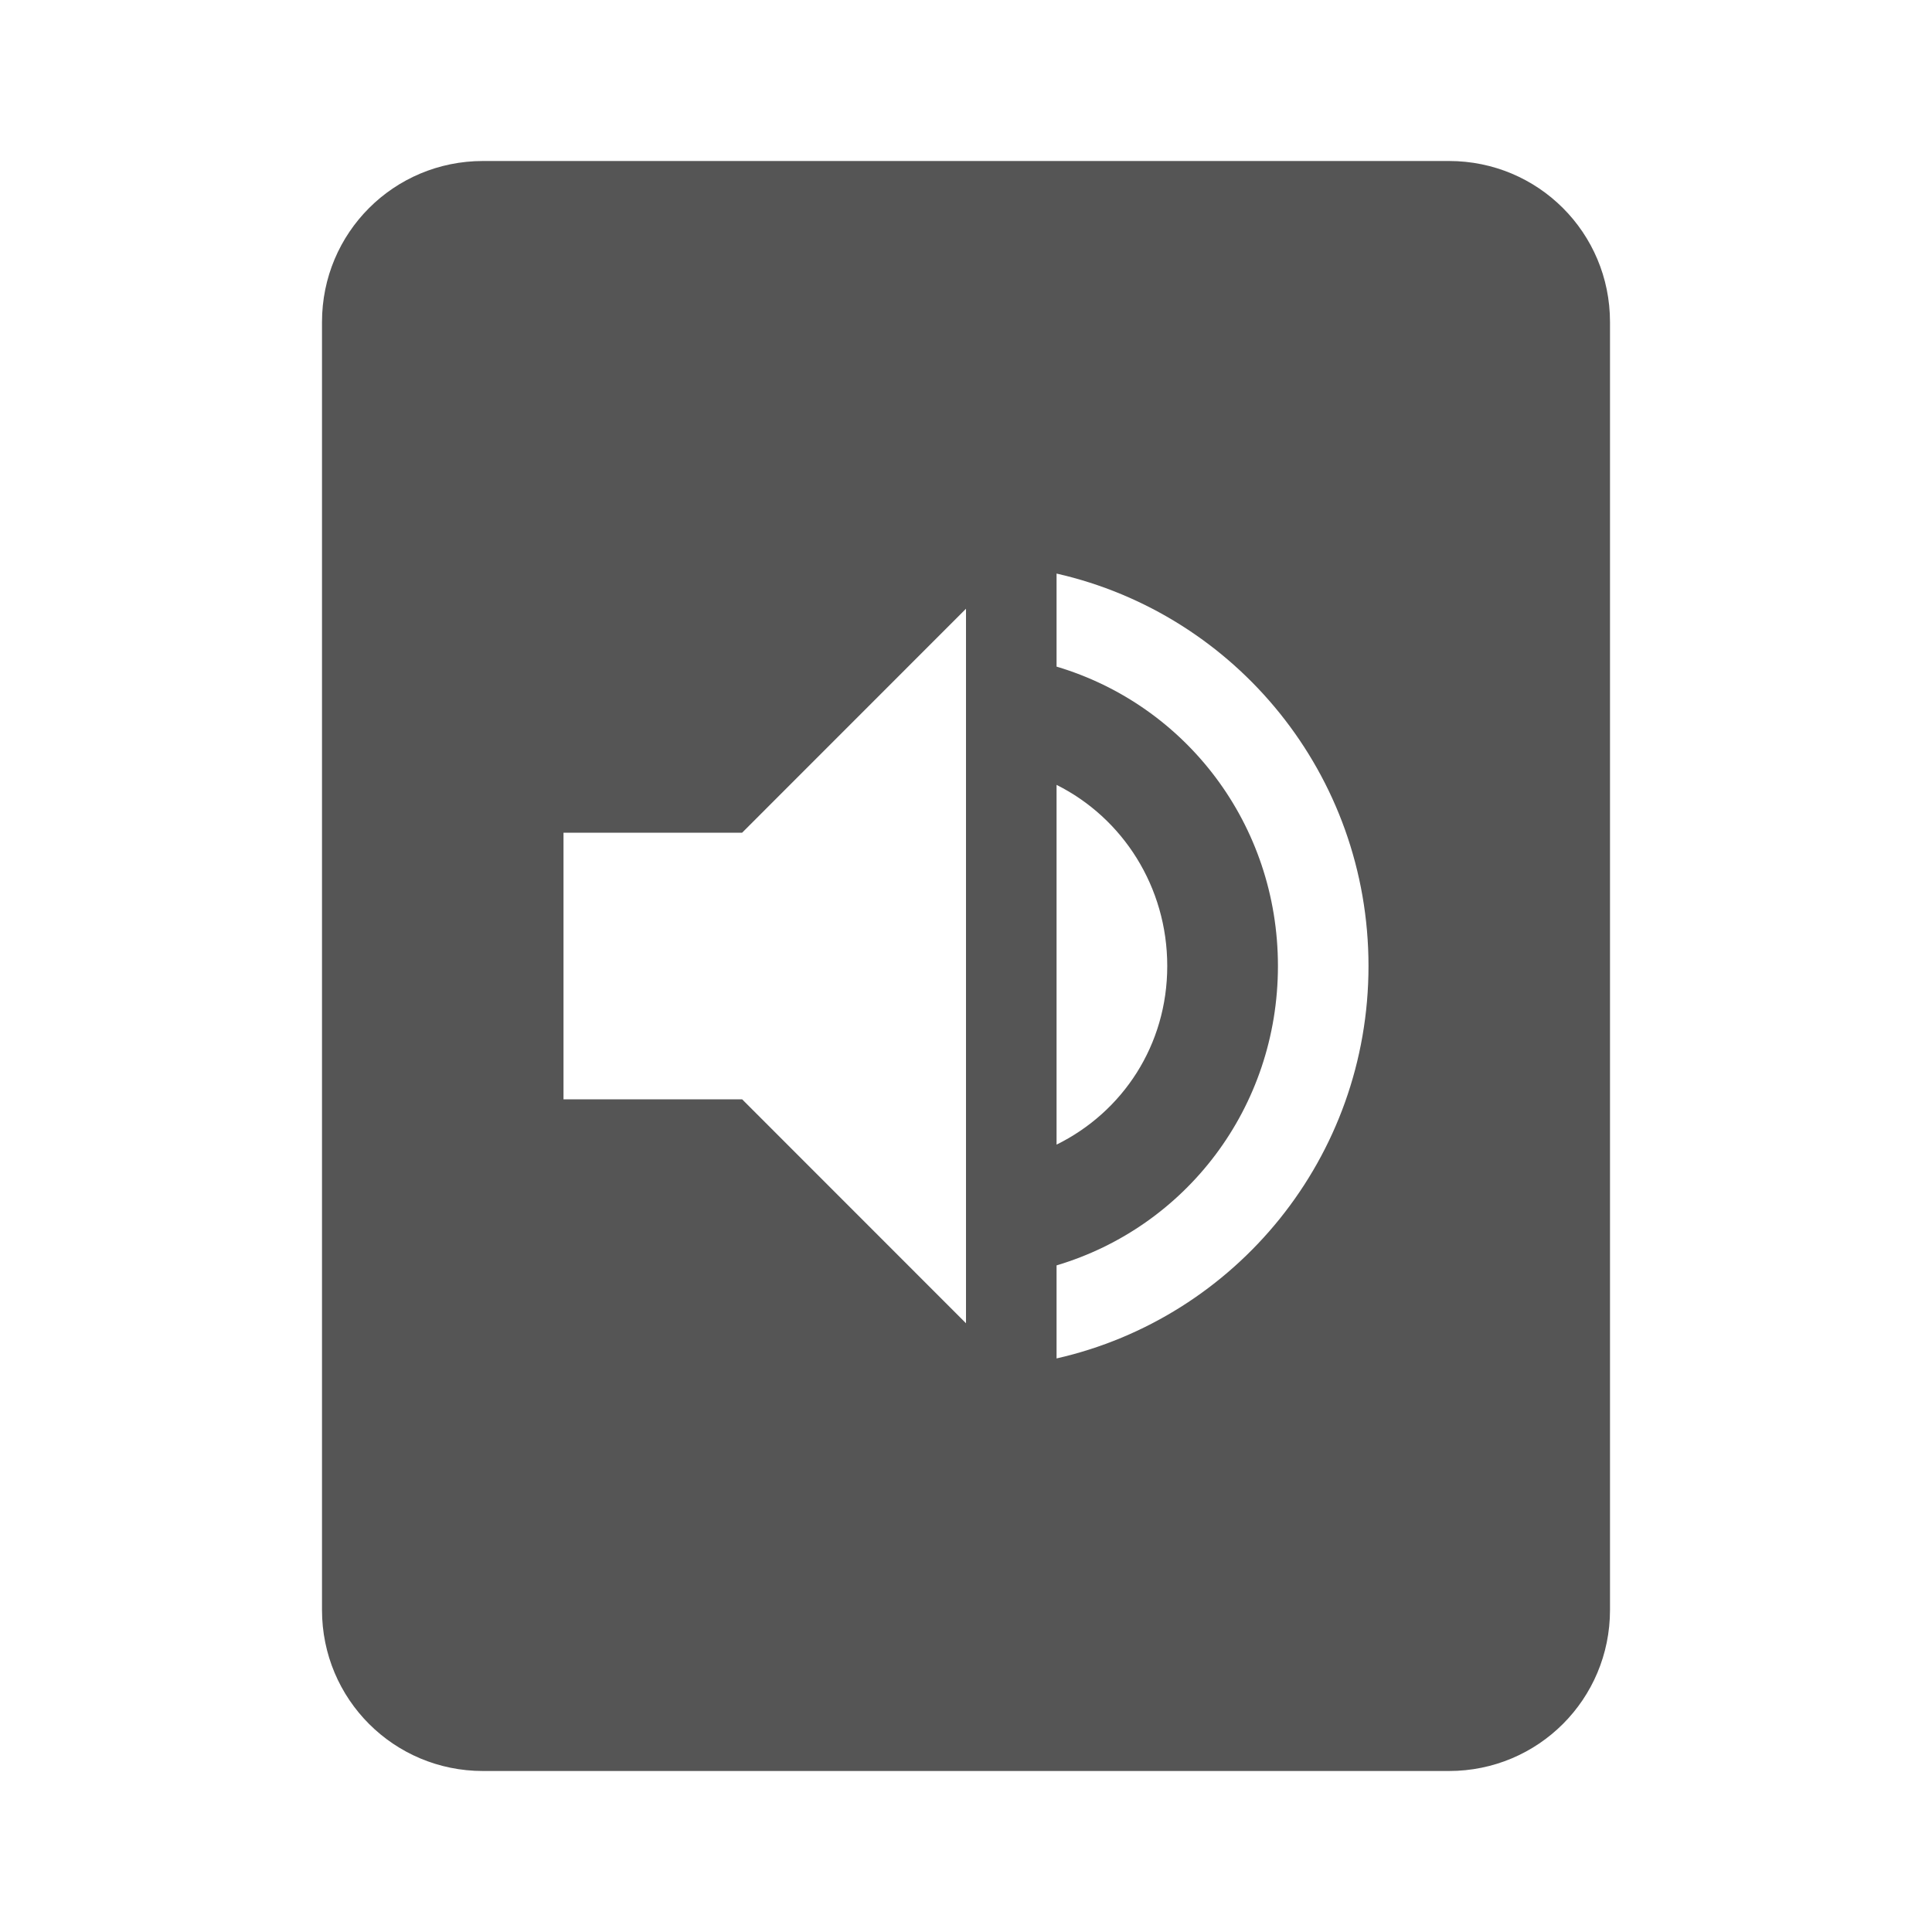
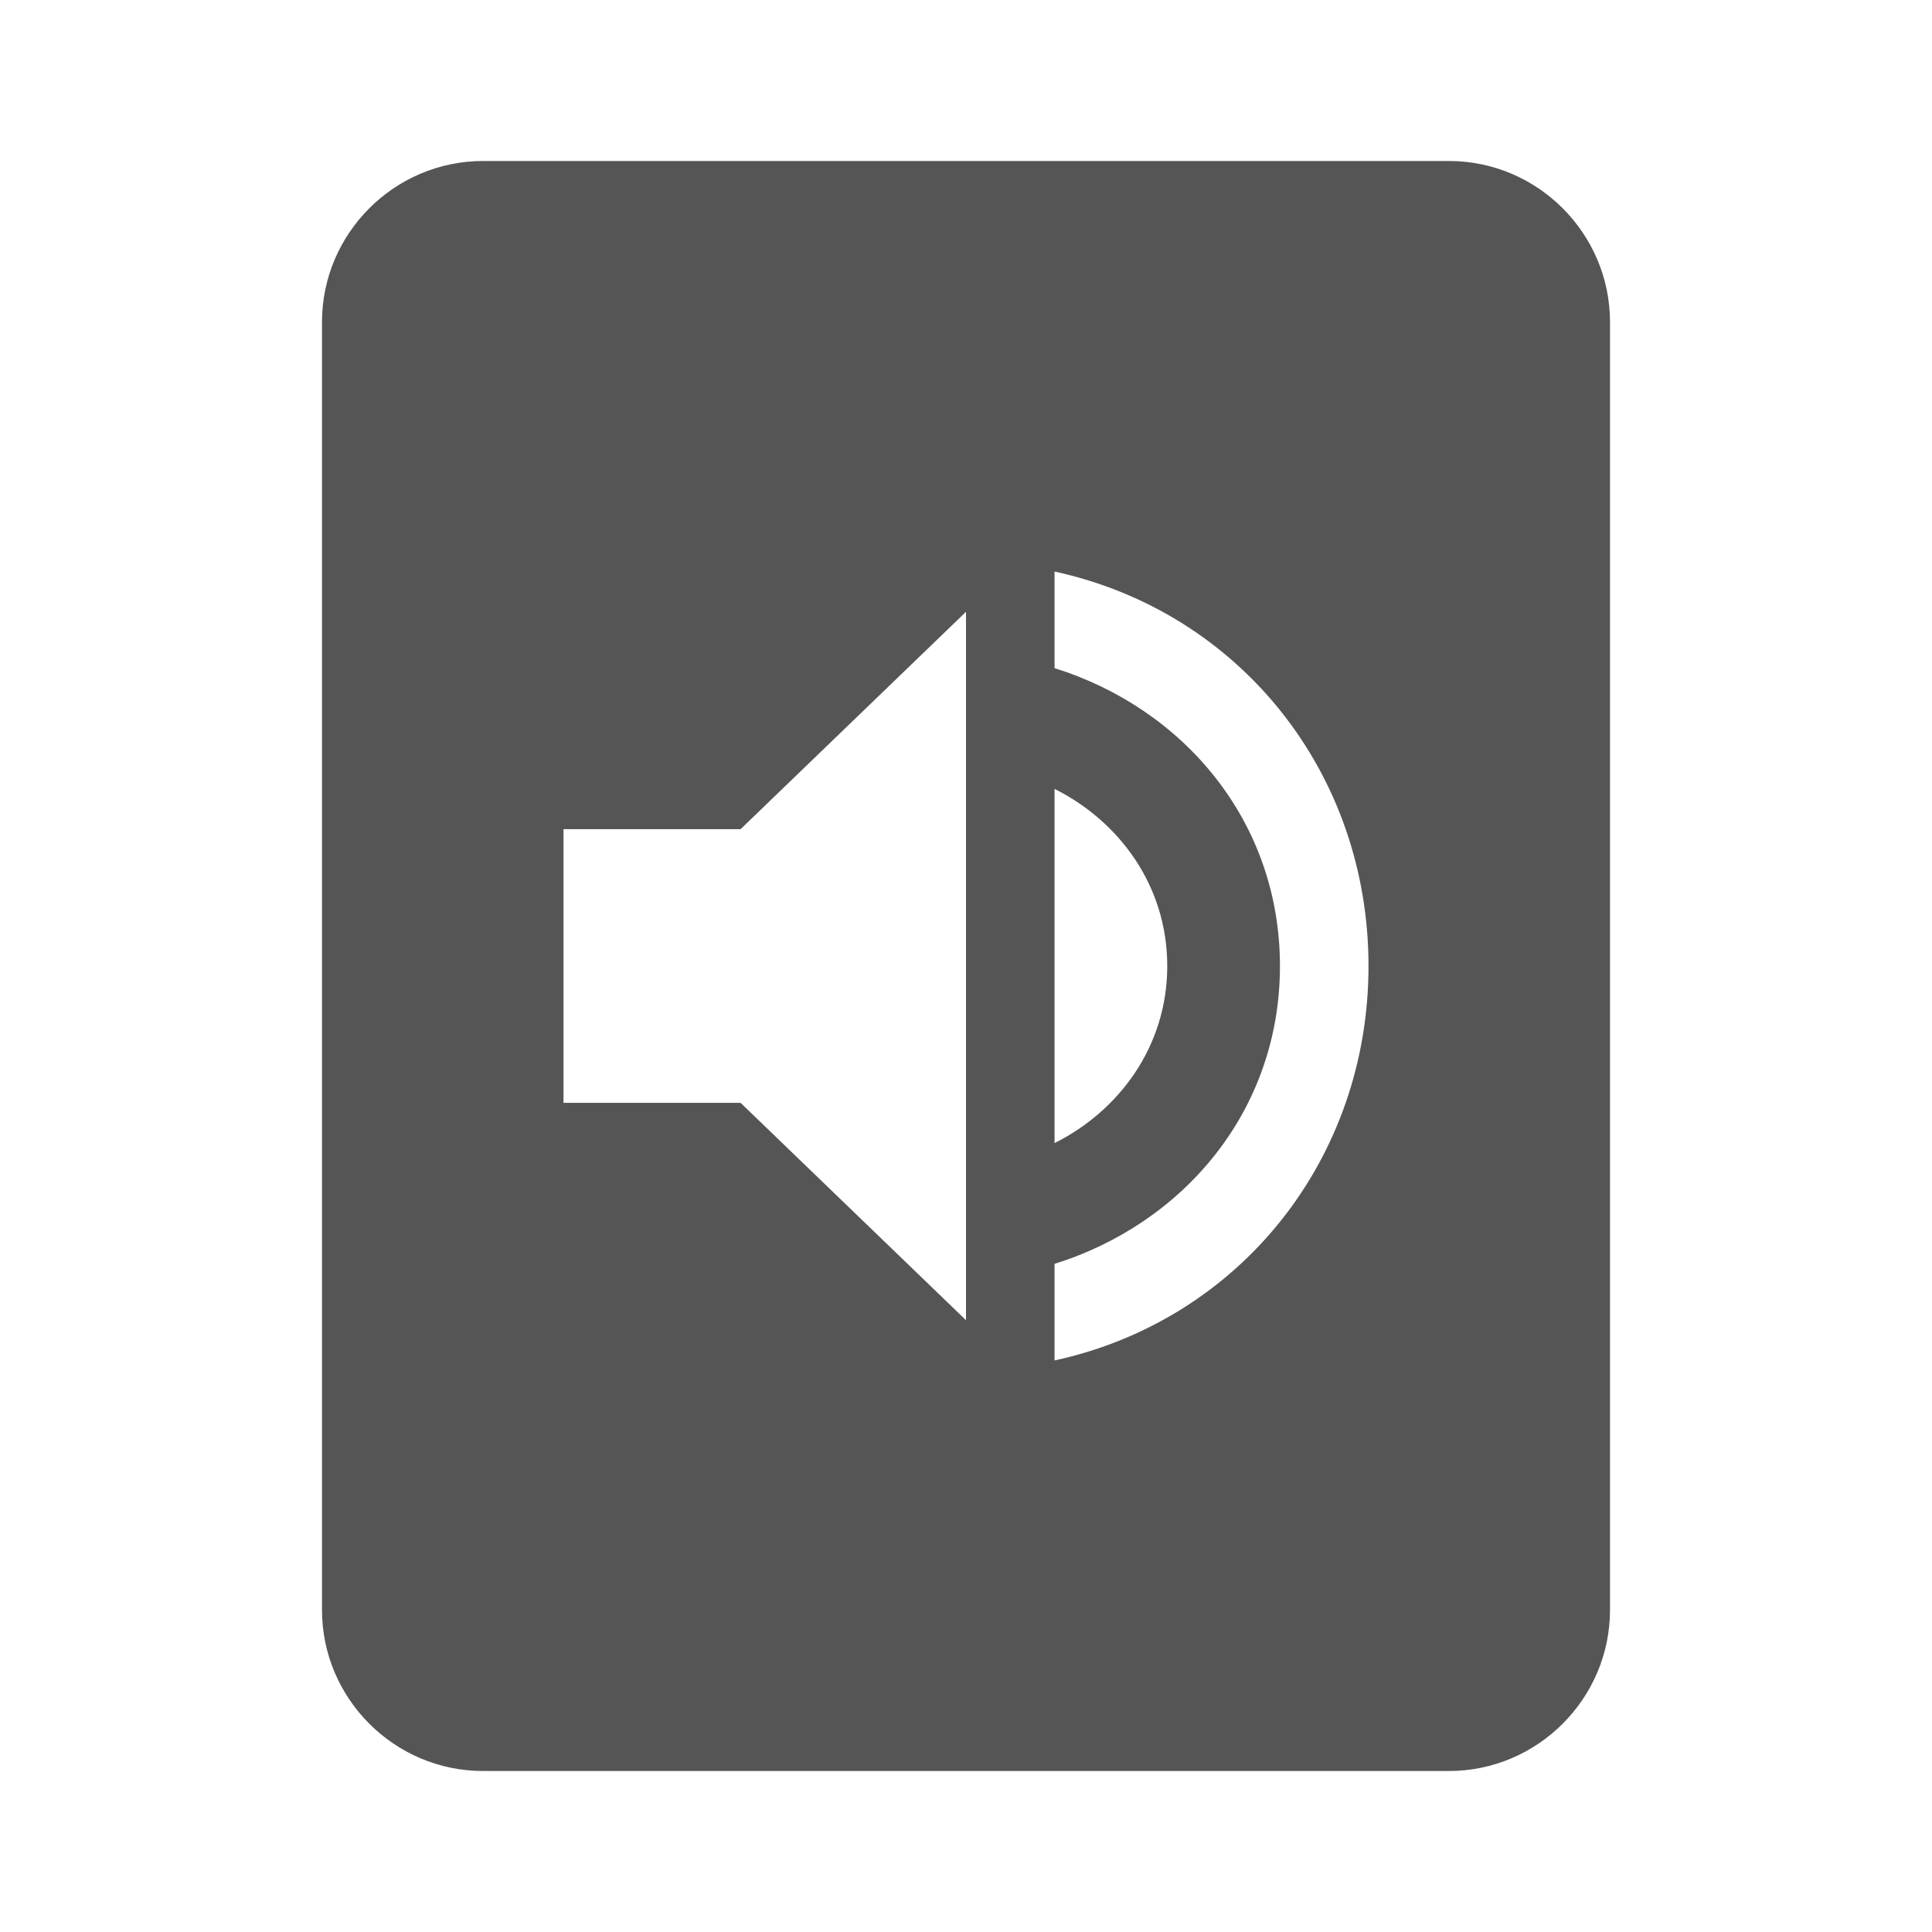
- <svg xmlns="http://www.w3.org/2000/svg" height="24" width="24" viewBox="0 0 24 24" version="1.1" id="svg2">
-   <defs id="defs8" />
-   <path style="fill:#555555;fill-opacity:1;fill-rule:nonzero;stroke:none" d="M 6 2 C 4.892 2 4 2.892 4 4 L 4 20 C 4 21.108 4.892 22 6 22 L 18 22 C 19.108 22 20 21.108 20 20 L 20 4 C 20 2.892 19.108 2 18 2 L 6 2 z M 13.125 7.125 C 15.353 7.631 17 9.622 17 12 C 17 14.378 15.353 16.369 13.125 16.875 L 13.125 15.719 C 14.731 15.241 15.875 13.761 15.875 12 C 15.875 10.239 14.731 8.759 13.125 8.281 L 13.125 7.125 z M 12 7.562 L 12 16.438 L 9.219 13.656 L 7 13.656 L 7 10.344 L 9.219 10.344 L 12 7.562 z M 13.125 9.75 C 13.947 10.161 14.5 11.017 14.5 12 C 14.5 12.983 13.947 13.813 13.125 14.219 L 13.125 9.75 z " id="rect2989" />
+ <svg xmlns="http://www.w3.org/2000/svg" height="24" width="24" viewBox="0 0 24 24" version="1.1">
+   <path d="M6 2C4.9 2 4 2.9 4 4L4 20C4 21.1 4.9 22 6 22L18 22C19.1 22 20 21.1 20 20L20 4C20 2.9 19.1 2 18 2L6 2zM13.1 7.1C15.4 7.6 17 9.6 17 12 17 14.4 15.4 16.4 13.1 16.9L13.1 15.7C14.7 15.2 15.9 13.8 15.9 12 15.9 10.2 14.7 8.8 13.1 8.3L13.1 7.1zM12 7.6L12 16.4 9.2 13.7 7 13.7 7 10.3 9.2 10.3 12 7.6zM13.1 9.8C13.9 10.2 14.5 11 14.5 12 14.5 13 13.9 13.8 13.1 14.2L13.1 9.8z" fill="#555" />
</svg>
